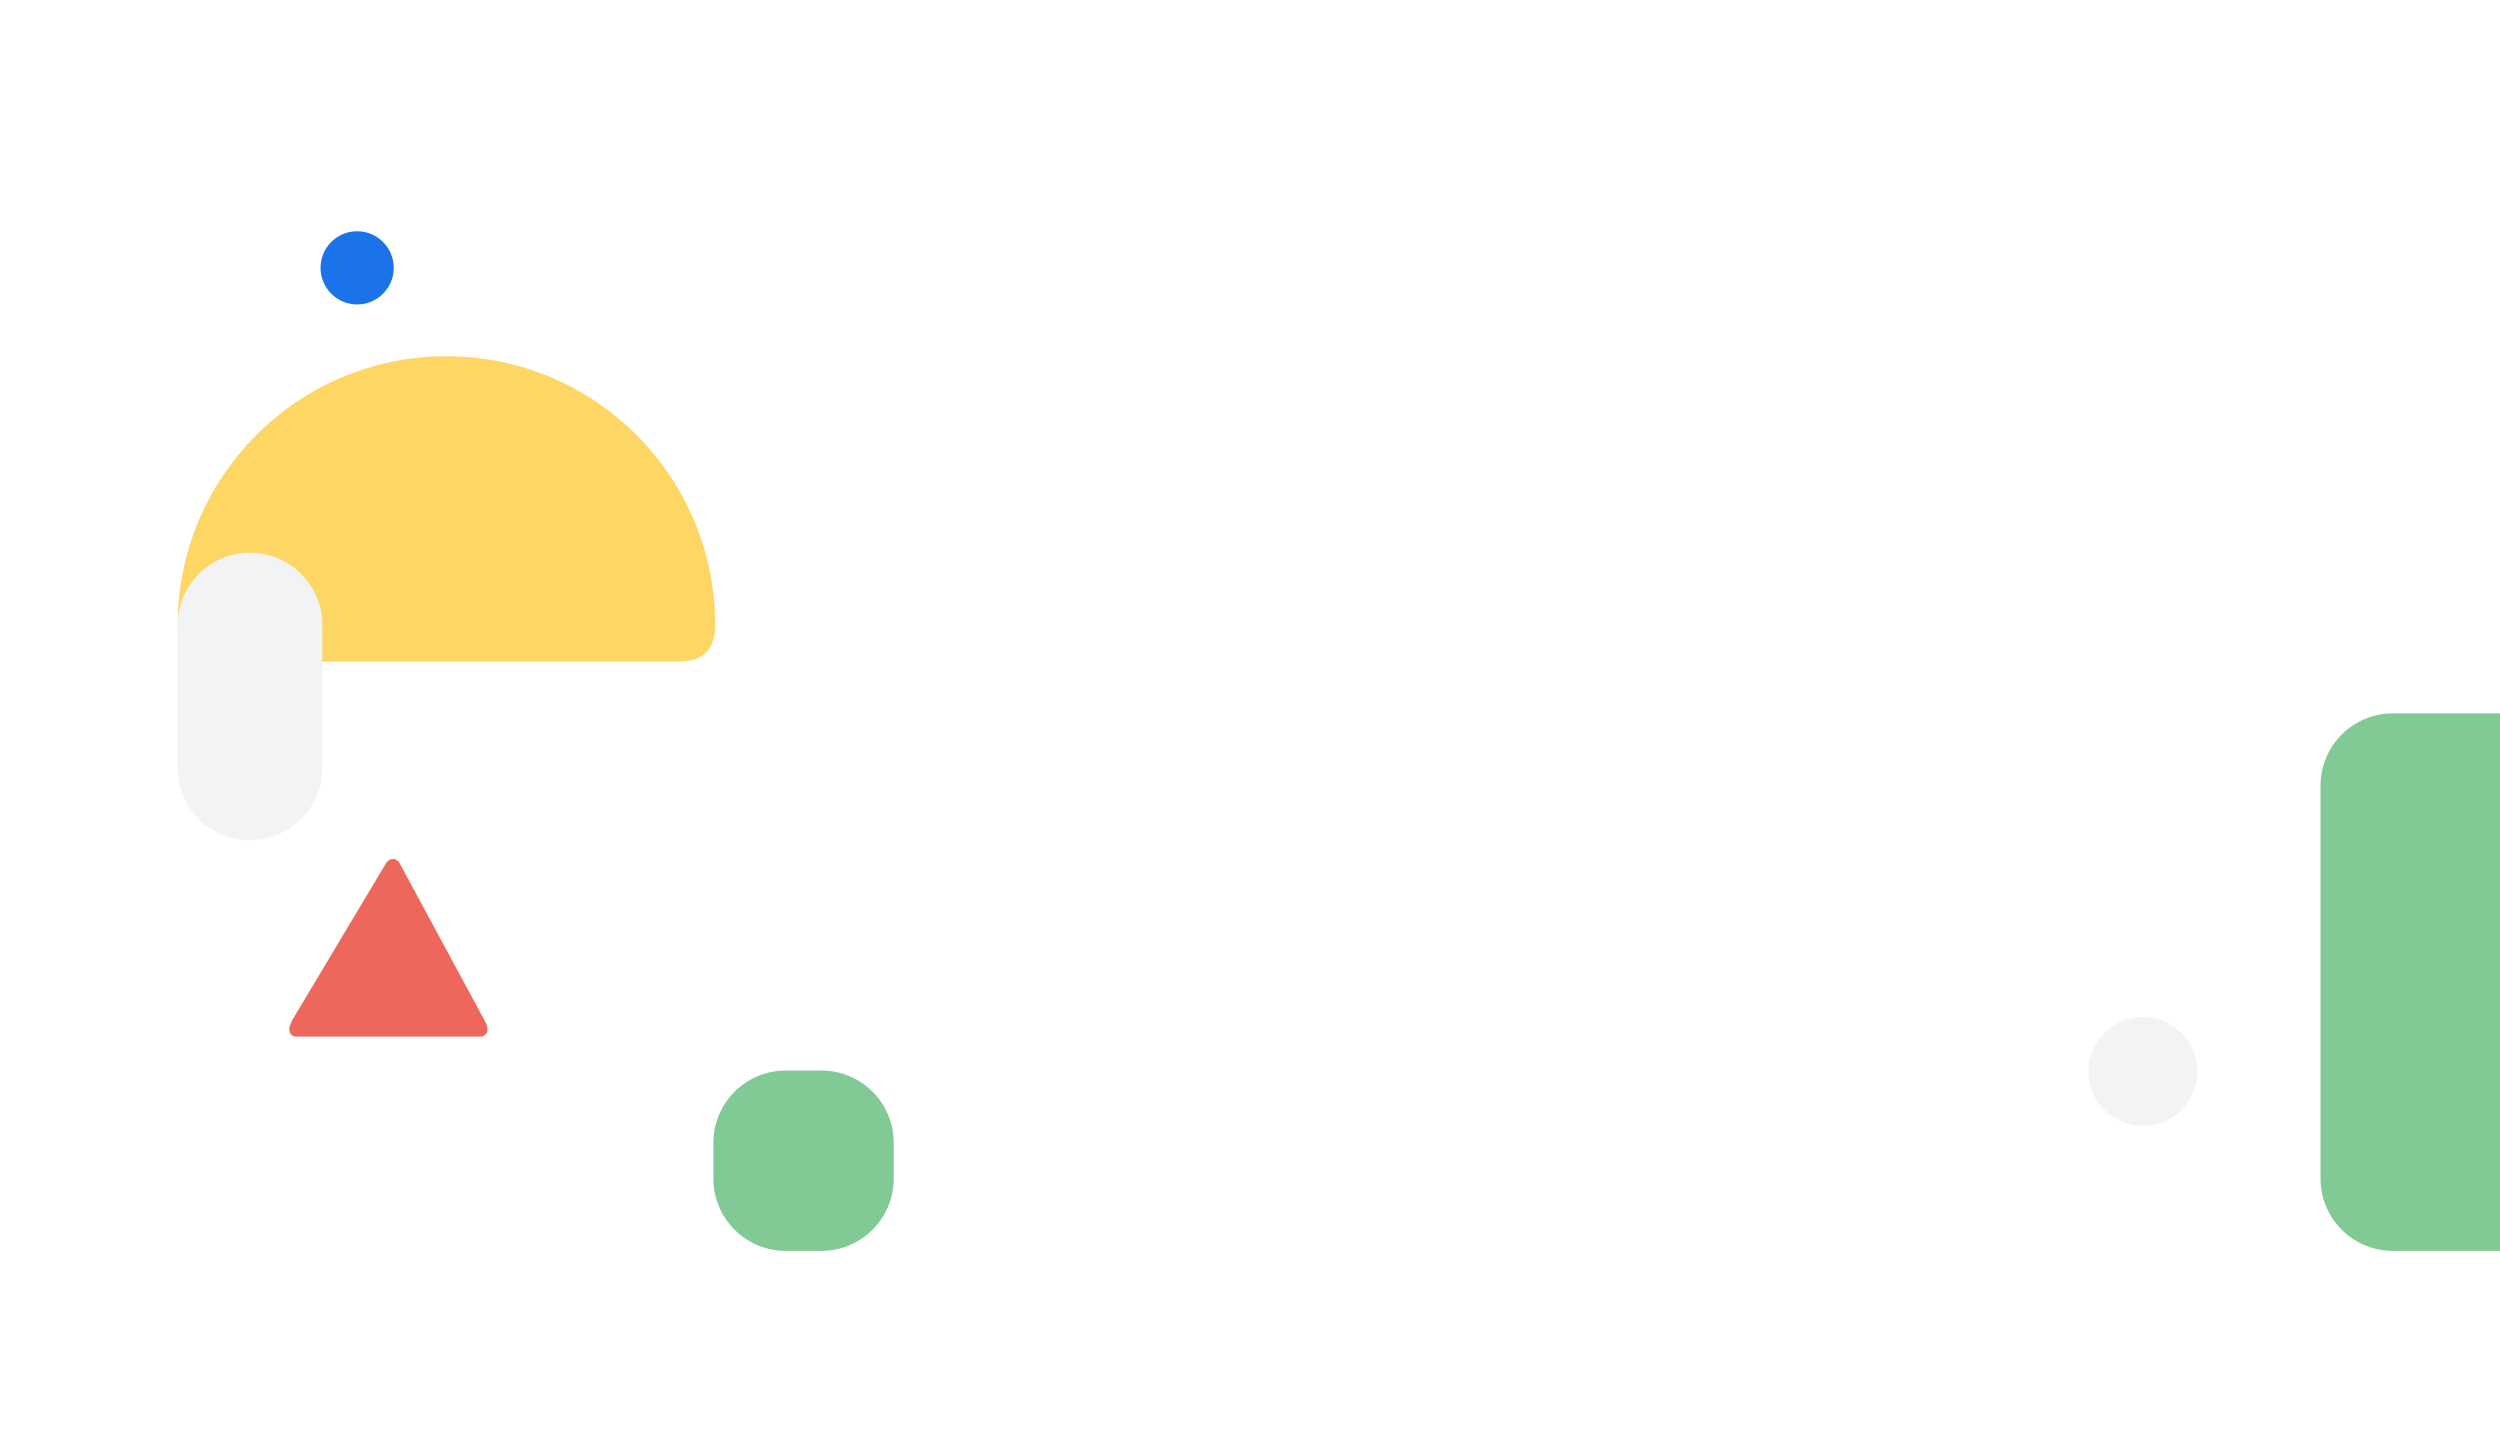
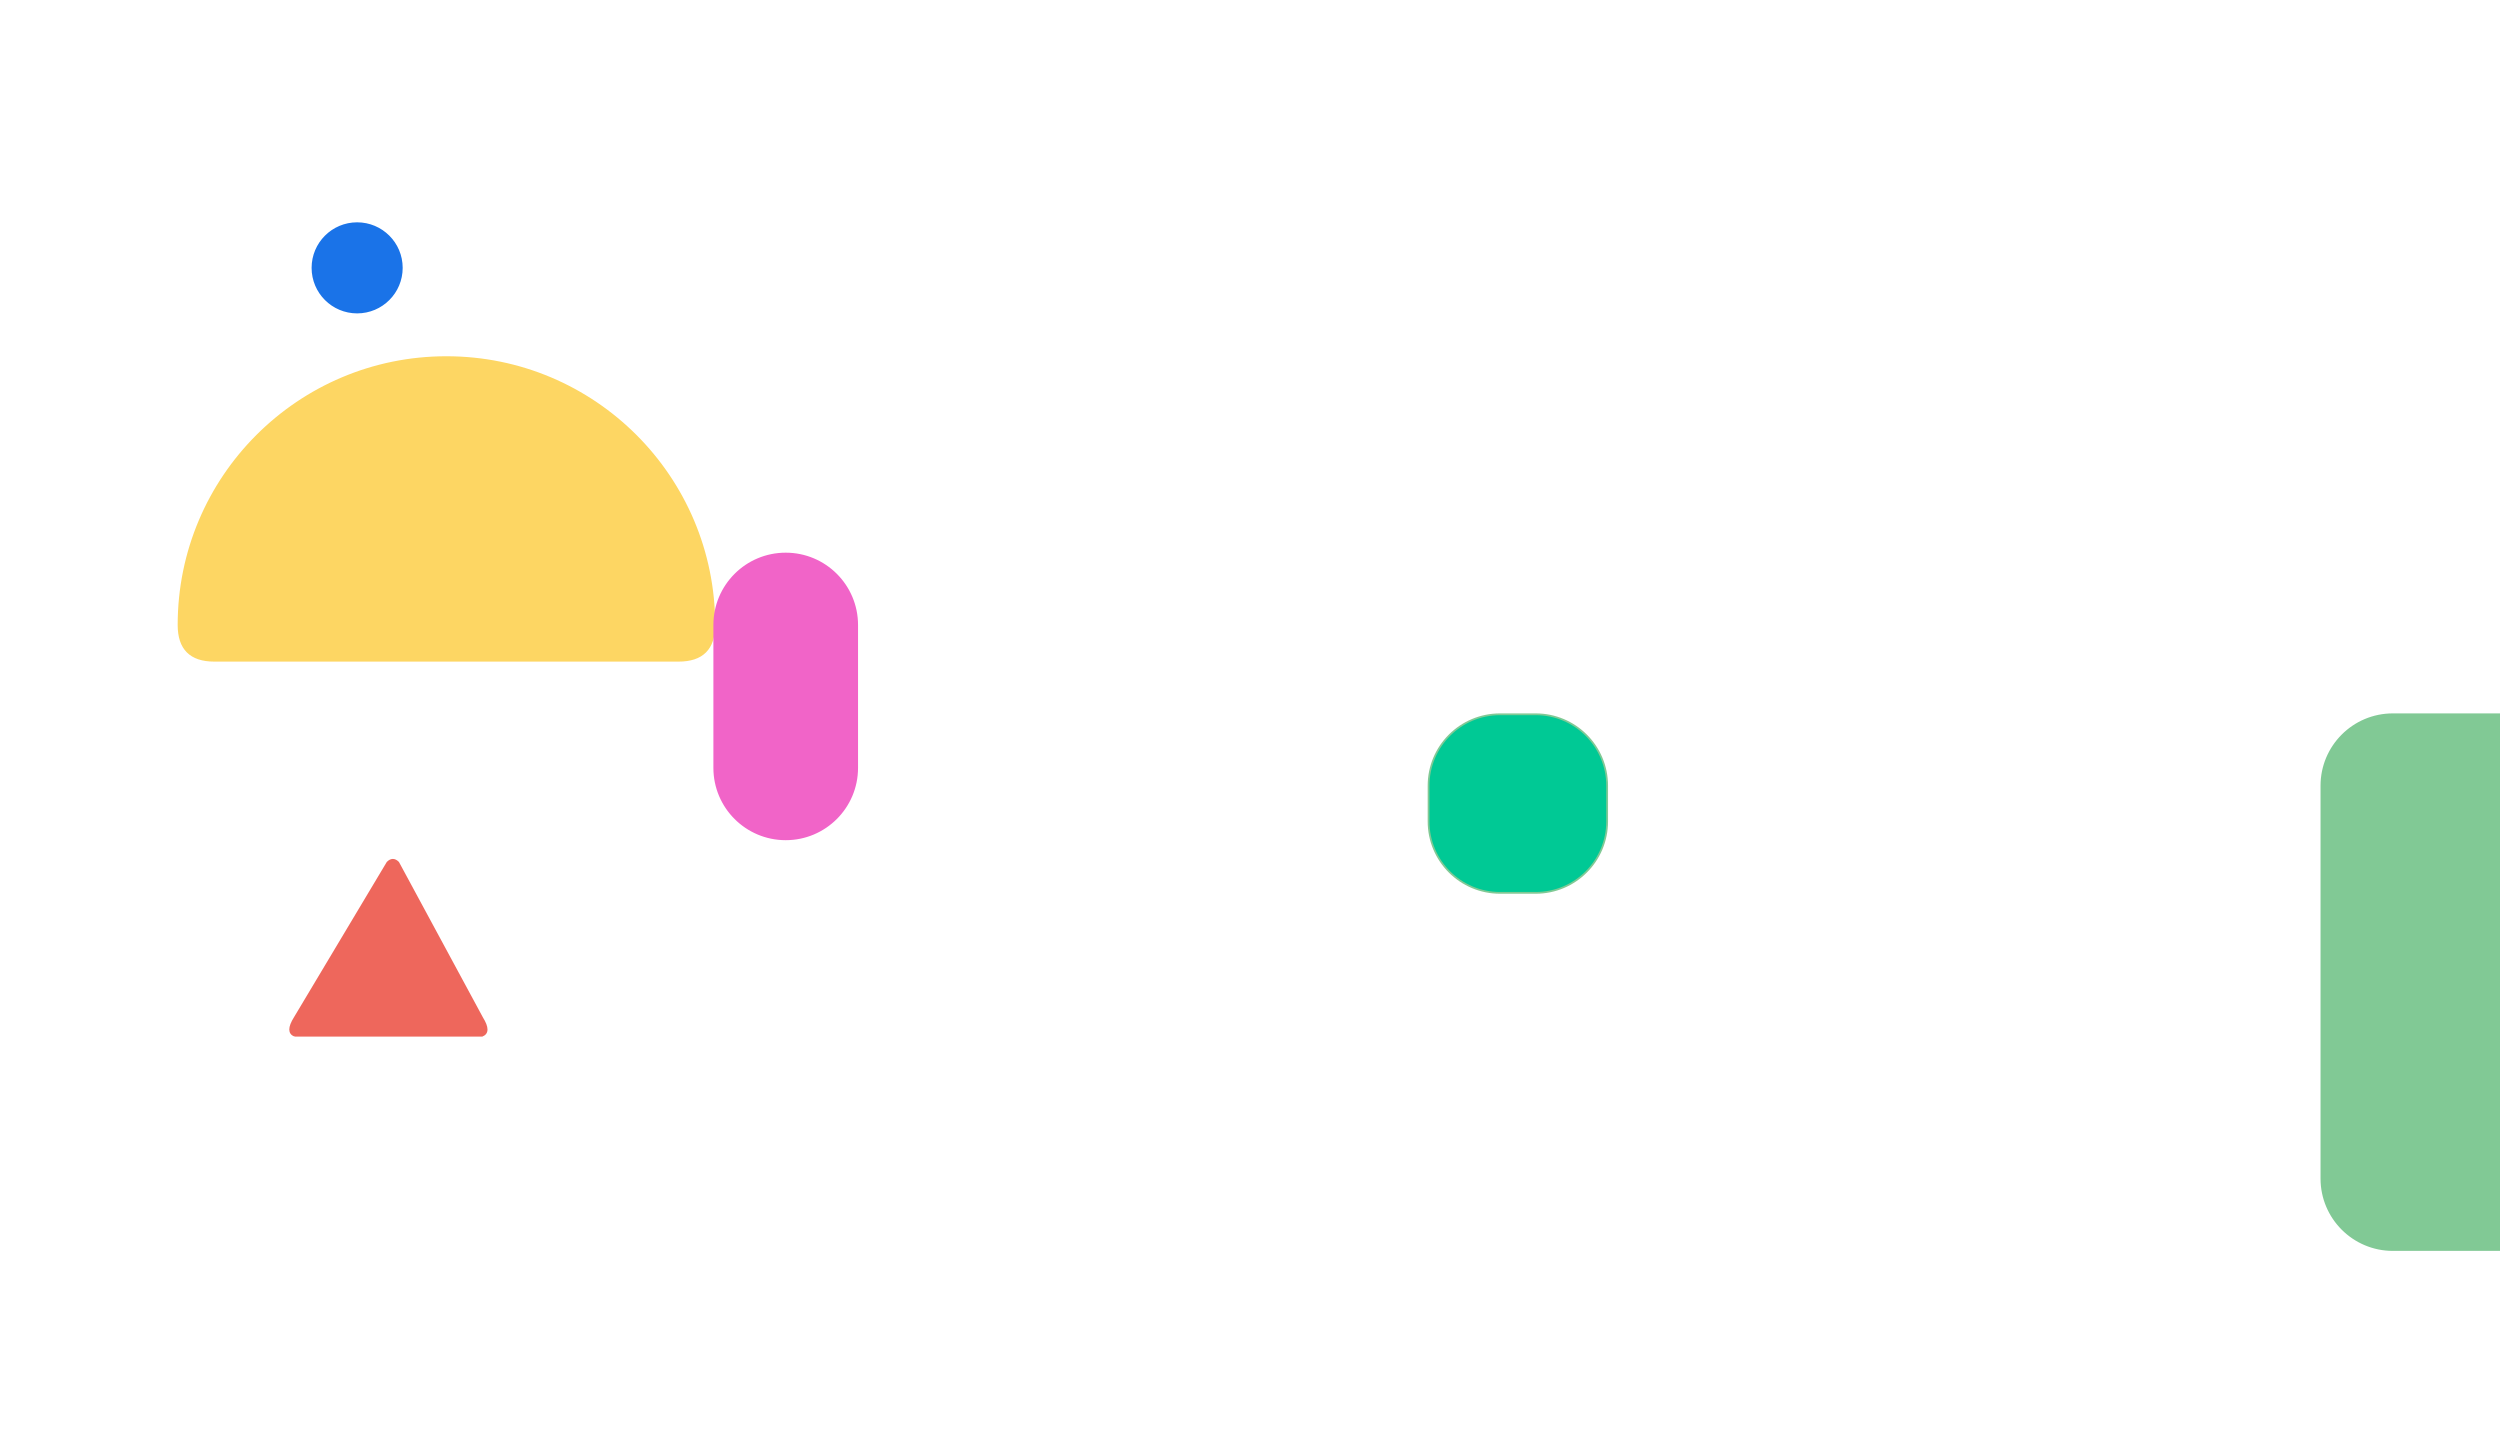
<svg xmlns="http://www.w3.org/2000/svg" version="1.1" baseProfile="full" width="100%" height="100%" viewBox="0 0 1400 800">
  <rect x="1300" y="400" rx="40" ry="40" width="300" height="300" stroke="rgb(129, 201, 149)" fill="rgb(129, 201, 149)">
    <animateTransform attributeType="XML" attributeName="transform" begin="0s" dur="35s" type="rotate" from="0 1450 550" to="360 1450 550" repeatCount="indefinite" />
  </rect>
  <path d="M 100 350 A 150 150 0 1 1 400 350 Q400 370 380 370 L 250 370 L 120 370 Q100 370 100 350" stroke="rgb(253, 214, 99)" fill="rgb(253, 214, 99)">
-     <animateMotion path="M 800 -200 L 800 -300 L 800 -200" dur="20s" begin="0s" repeatCount="indefinite" />
+     <animateMotion path="M 800 -200 L 800 -300 L 800 -200" dur="40s" begin="0s" repeatCount="indefinite" />
    <animateTransform attributeType="XML" attributeName="transform" begin="0s" dur="30s" type="rotate" values="0 210 530 ; -30 210 530 ; 0 210 530" keyTimes="0 ; 0.5 ; 1" repeatCount="indefinite" />
  </path>
-   <circle cx="200" cy="150" r="20" stroke="#1a73e8" fill="#1a73e8">
-     <animateMotion path="M 0 0 L 40 20 Z" dur="5s" repeatCount="indefinite" />
+   <circle cx="200" cy="150" r="25" stroke="#1a73e8" fill="#1a73e8">
+     <animateMotion path="M 0 0 L -200 100 L 200 200 Z" dur="45s" repeatCount="indefinite" />
  </circle>
  <path d="M 165 580 L 270 580 Q275 578 270 570 L 223 483 Q220 480 217 483 L 165 570 Q160 578 165 580" stroke="rgb(238, 103, 92)" fill="rgb(238, 103, 92)">
-     <animateTransform attributeType="XML" attributeName="transform" begin="0s" dur="35s" type="rotate" from="0 210 530" to="360 210 530" repeatCount="indefinite" />
+     <animateTransform attributeType="XML" attributeName="transform" begin="0s" dur="6s" type="rotate" from="0 210 530" to="360 200 520" repeatCount="indefinite" />
  </path>
-   <circle cx="1200" cy="600" r="30" stroke="rgb(241, 243, 244)" fill="rgb(241, 243, 244)">
-     <animateMotion path="M 0 0 L -20 40 Z" dur="9s" repeatCount="indefinite" />
-   </circle>
-   <path d="M 100 350 A 40 40 0 1 1 180 350 L 180 430 A 40 40 0 1 1 100 430 Z" stroke="rgb(241, 243, 244)" fill="rgb(241, 243, 244)">
-     <animateMotion path="M 140 390 L 180 360 L 140 390" dur="20s" begin="0s" repeatCount="indefinite" />
-     <animateTransform attributeType="XML" attributeName="transform" begin="0s" dur="30s" type="rotate" values="0 140 390; -60 140 390; 0 140 390" keyTimes="0 ; 0.5 ; 1" repeatCount="indefinite" />
+   <path d="M 400 350 A 40 40 0 1 1 480 350 L 480 430 A 40 40 0 1 1 400 430 Z" stroke="rgb(241, 100, 200)" fill="rgb(241, 100, 200)">
+     <animateTransform attributeType="XML" attributeName="transform" begin="0s" dur="50s" type="rotate" from="0 340 350" to="-360 340 350" repeatCount="indefinite" />
  </path>
-   <rect x="400" y="600" rx="40" ry="40" width="100" height="100" stroke="rgb(129, 201, 149)" fill="rgb(129, 201, 149)">
-     <animateTransform attributeType="XML" attributeName="transform" begin="0s" dur="35s" type="rotate" from="-30 550 750" to="330 550 750" repeatCount="indefinite" />
+   <rect x="800" y="400" rx="40" ry="40" width="100" height="100" stroke="rgb(129, 201, 149)" fill="rgb(0, 201, 149)">
+     <animateTransform attributeType="XML" attributeName="transform" begin="0s" dur="15s" type="rotate" from="0 800 400" to="360 600 400" repeatCount="indefinite" />
  </rect>
</svg>
